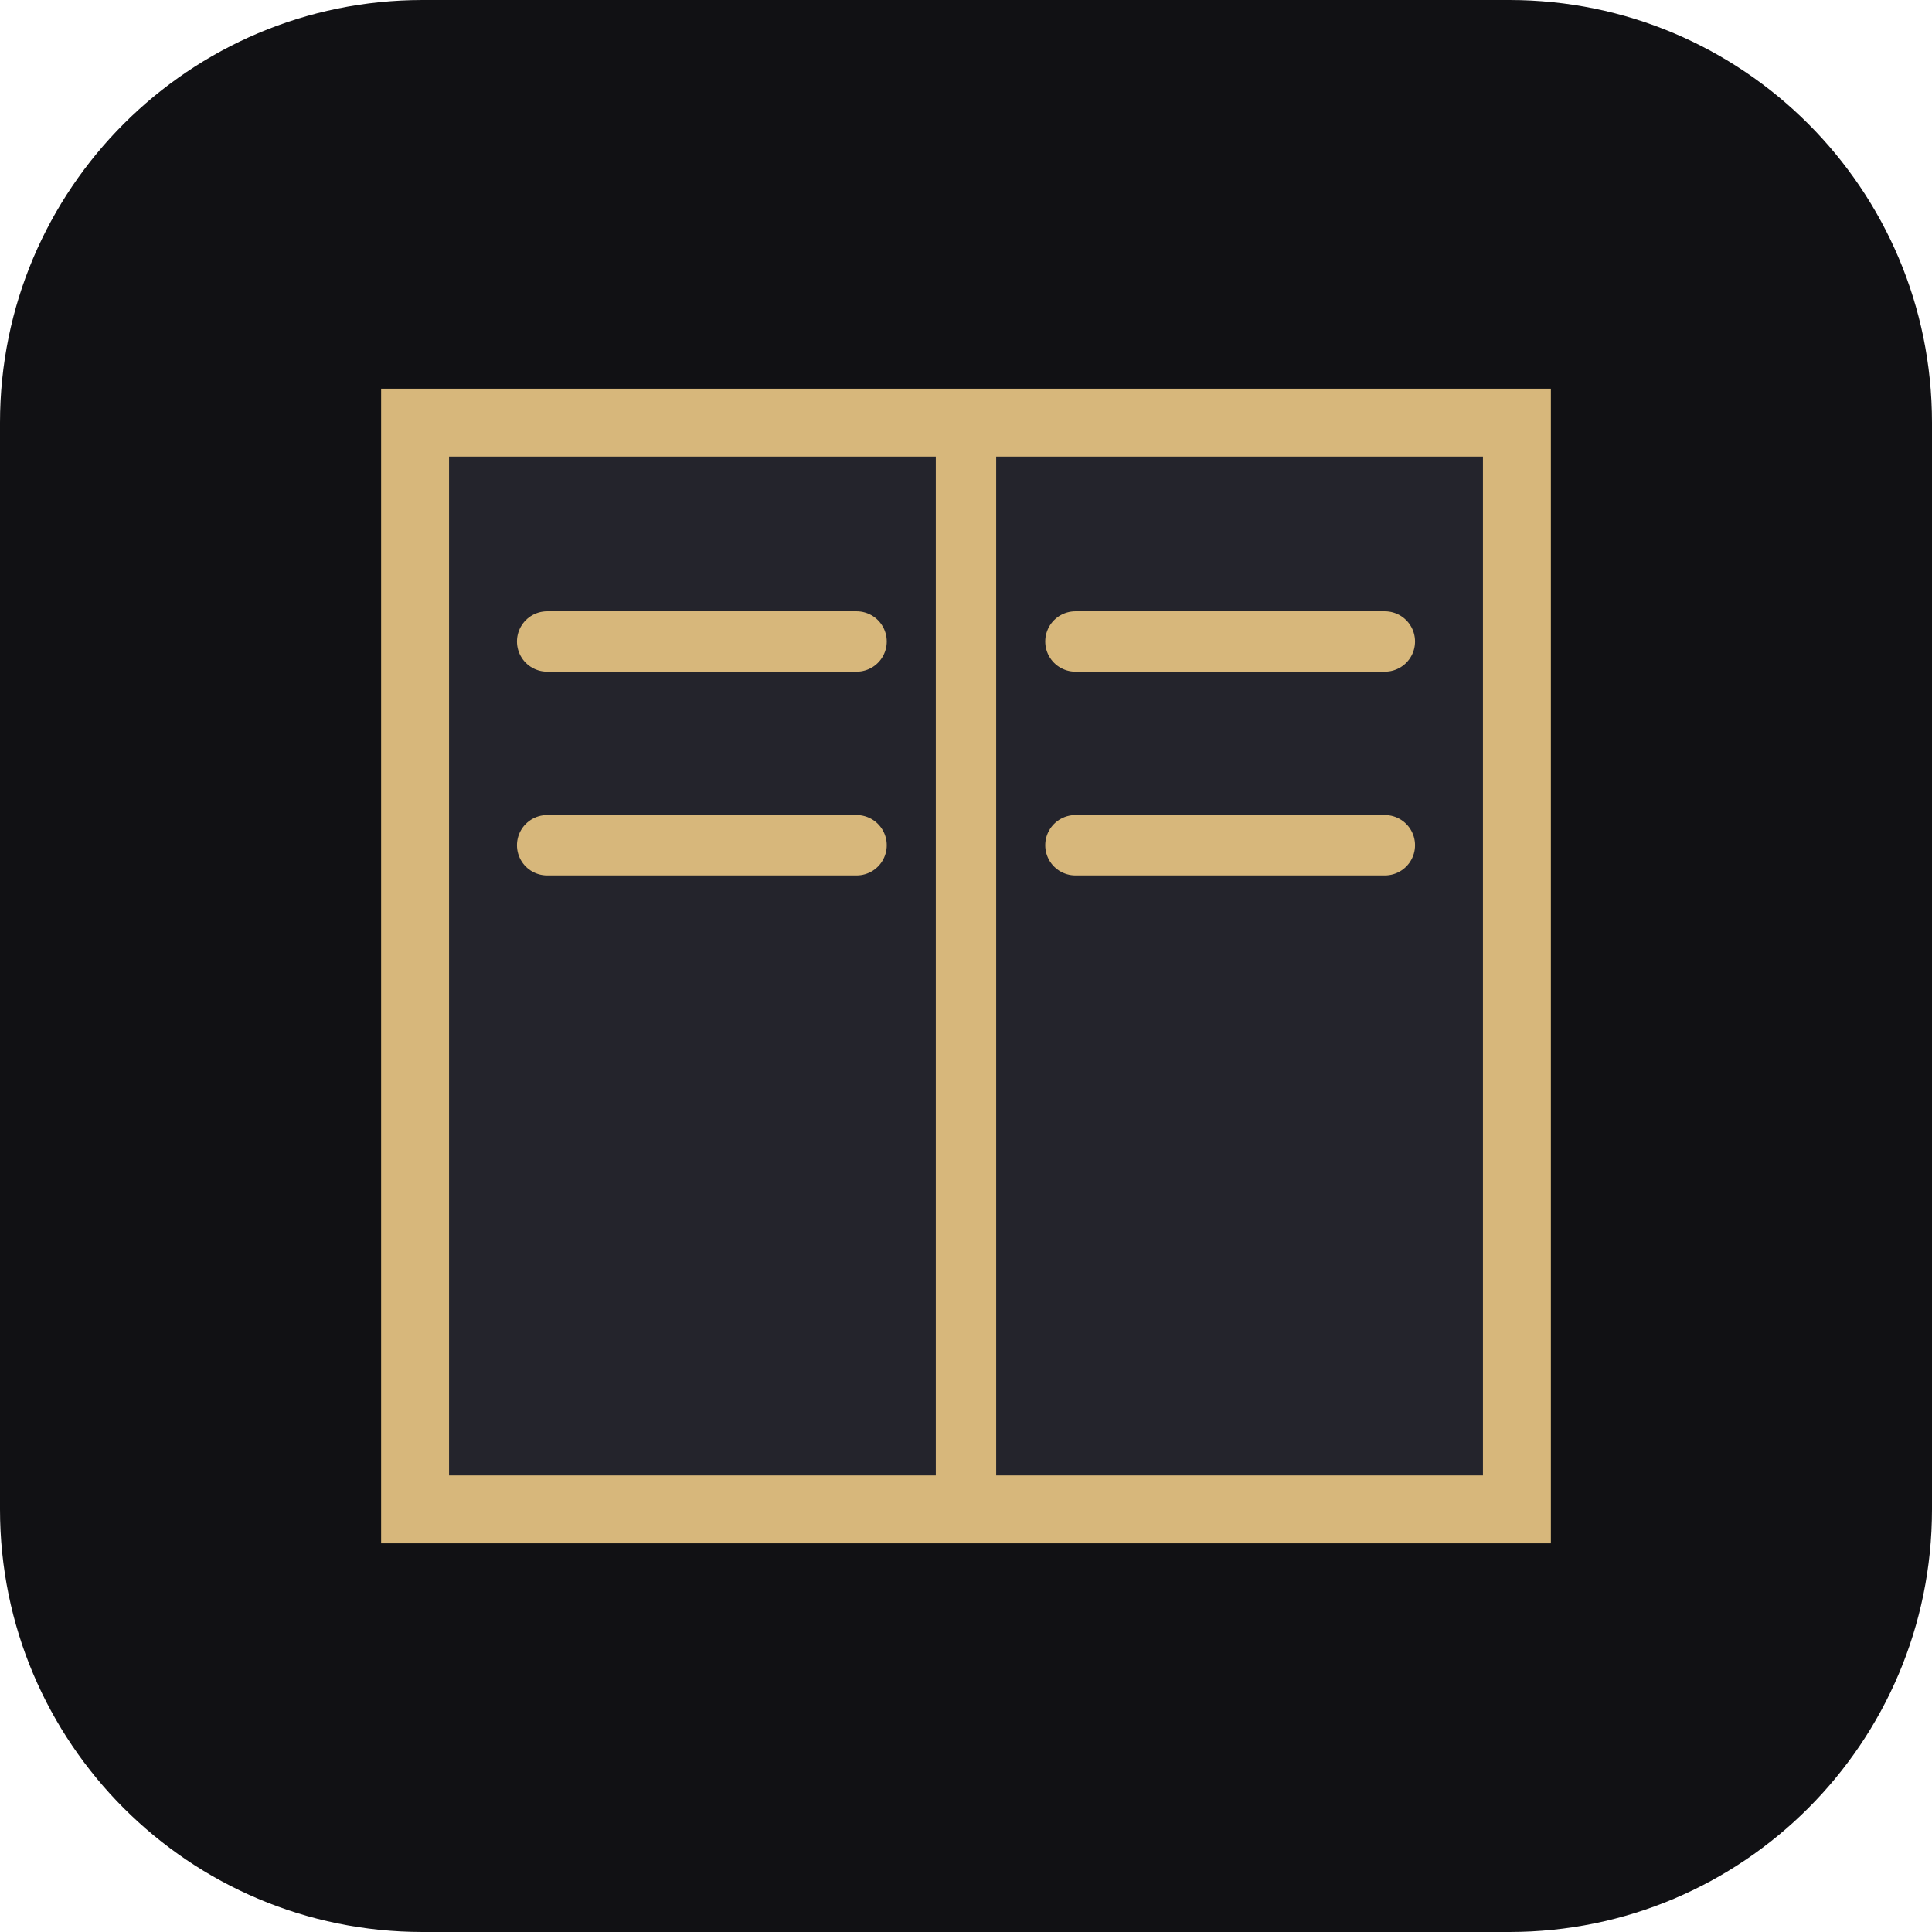
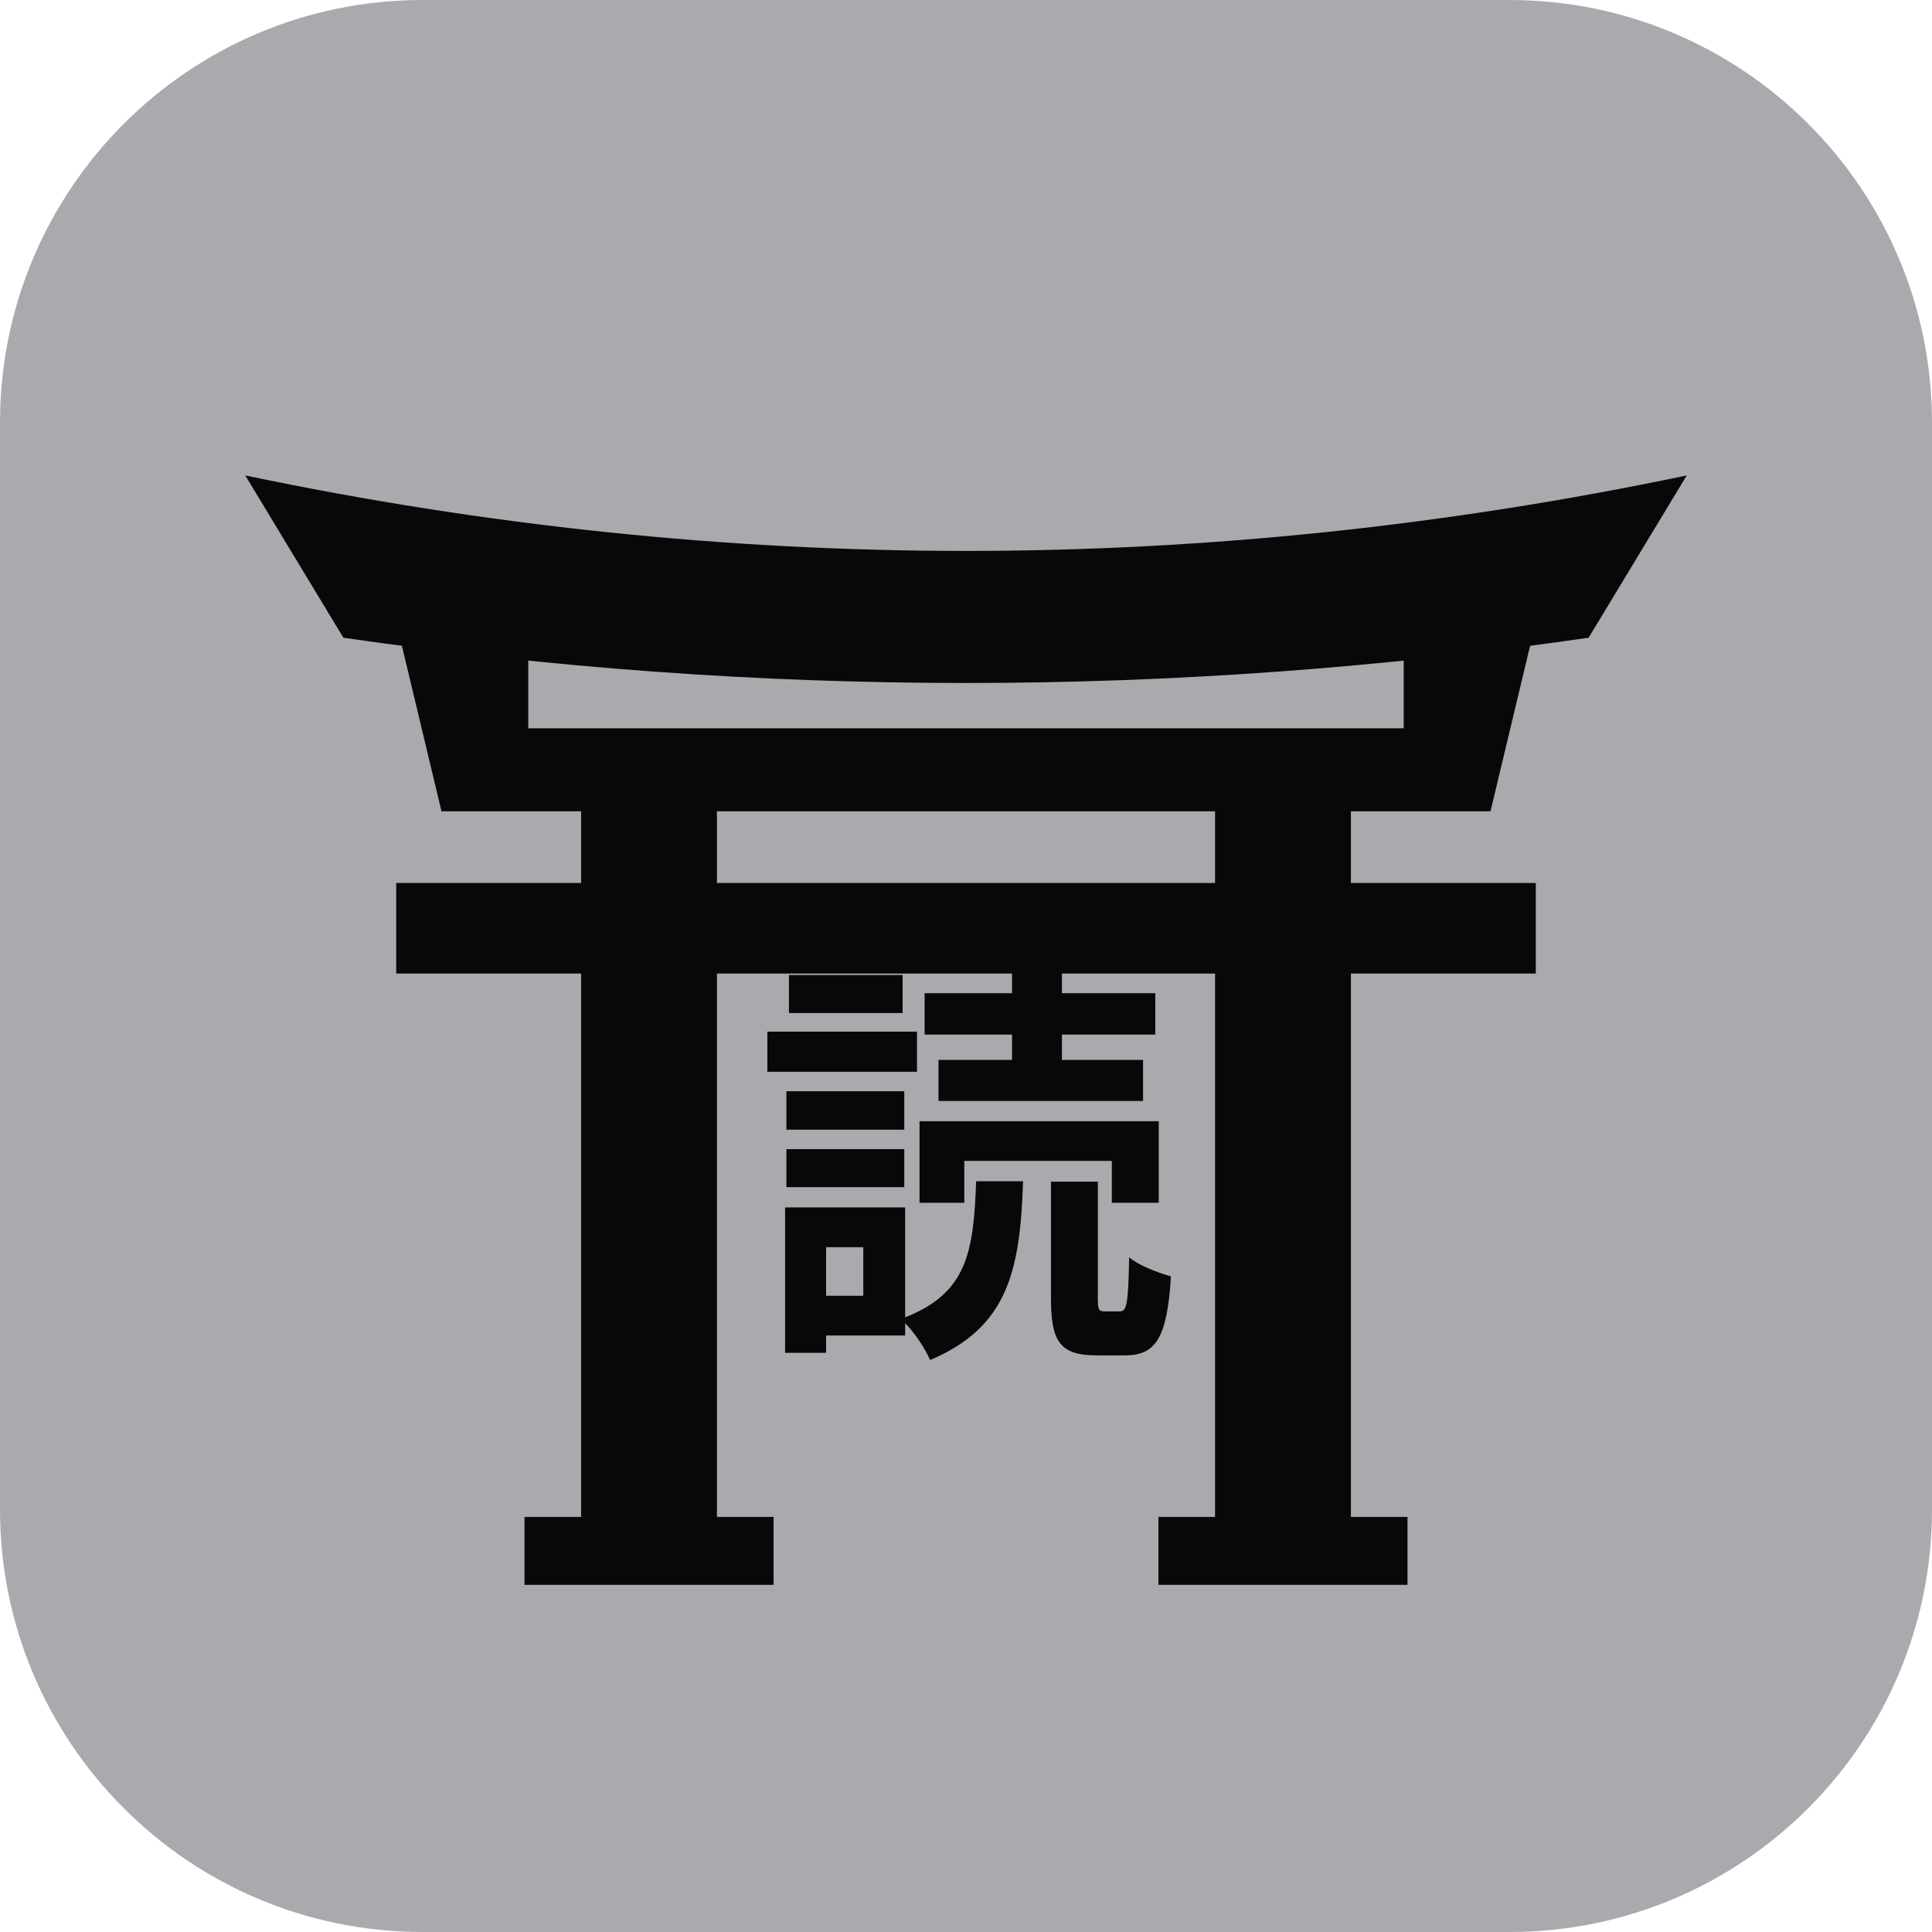
<svg xmlns="http://www.w3.org/2000/svg" viewBox="0 0 512 512">
-   <rect width="512" height="512" rx="112" fill="#111114" />
-   <path d="M110 112h292v288H110z" fill="#24242c" stroke="#d7b77b" stroke-width="18" />
-   <path d="M256 112v288M145 170h82m-82 54h82m58-54h82m-82 54h82" stroke="#d7b77b" stroke-width="16" stroke-linecap="round" />
+   <rect width="512" height="512" rx="112" fill="#aaa9ad" />
+   <g fill="#080808">
+     <path d="M65 126 Q256 166 447 126 L421 169 Q256 193 91 169 Z" />
+     <path d="M106 169 L140 169 L140 193 L372 193 L372 169 L406 169 L395 215 L117 215 Z" />
+     <path d="M154 205 H190 V414 H154 Z M322 205 H358 V414 H322 Z" />
+     <path d="M105 234 H407 V258 H105 Z" />
+     <path d="M139 402 H205 V420 H139 Z M307 402 H373 V420 H307 Z" />
+   </g>
+   <text x="256" y="350" text-anchor="middle" font-size="112" font-family="serif" font-weight="700" fill="#080808">読</text>
</svg>
